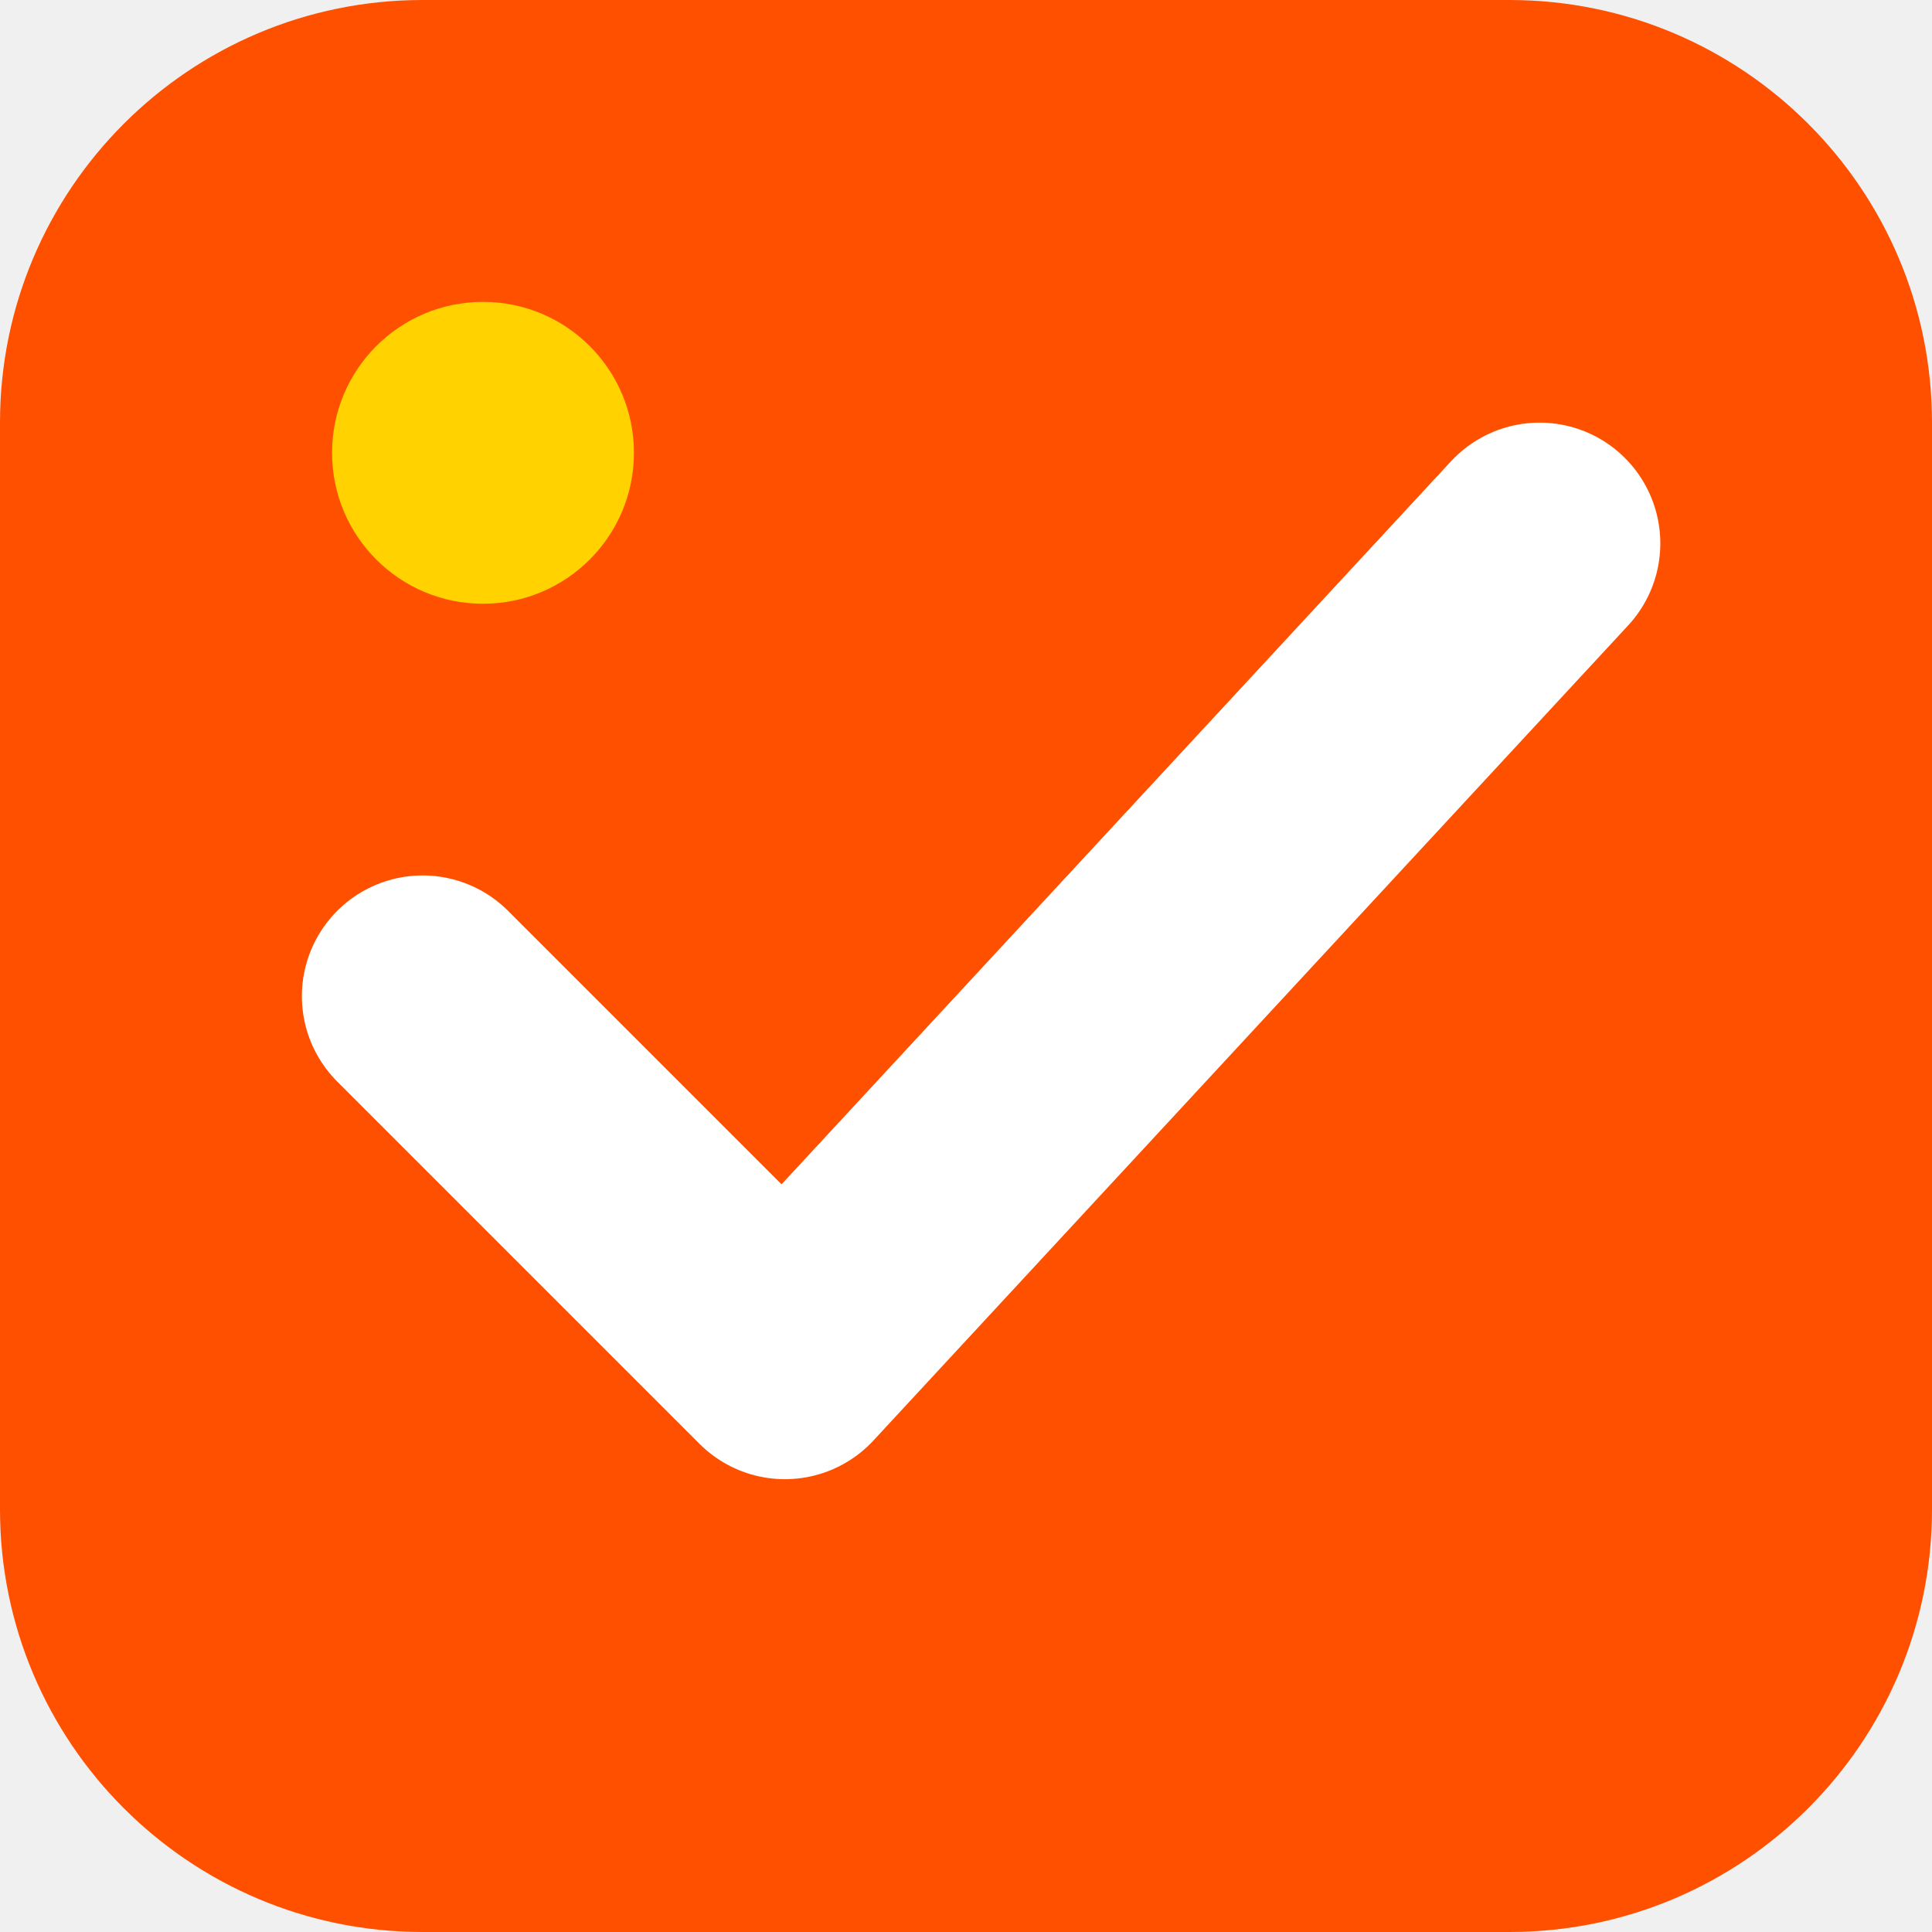
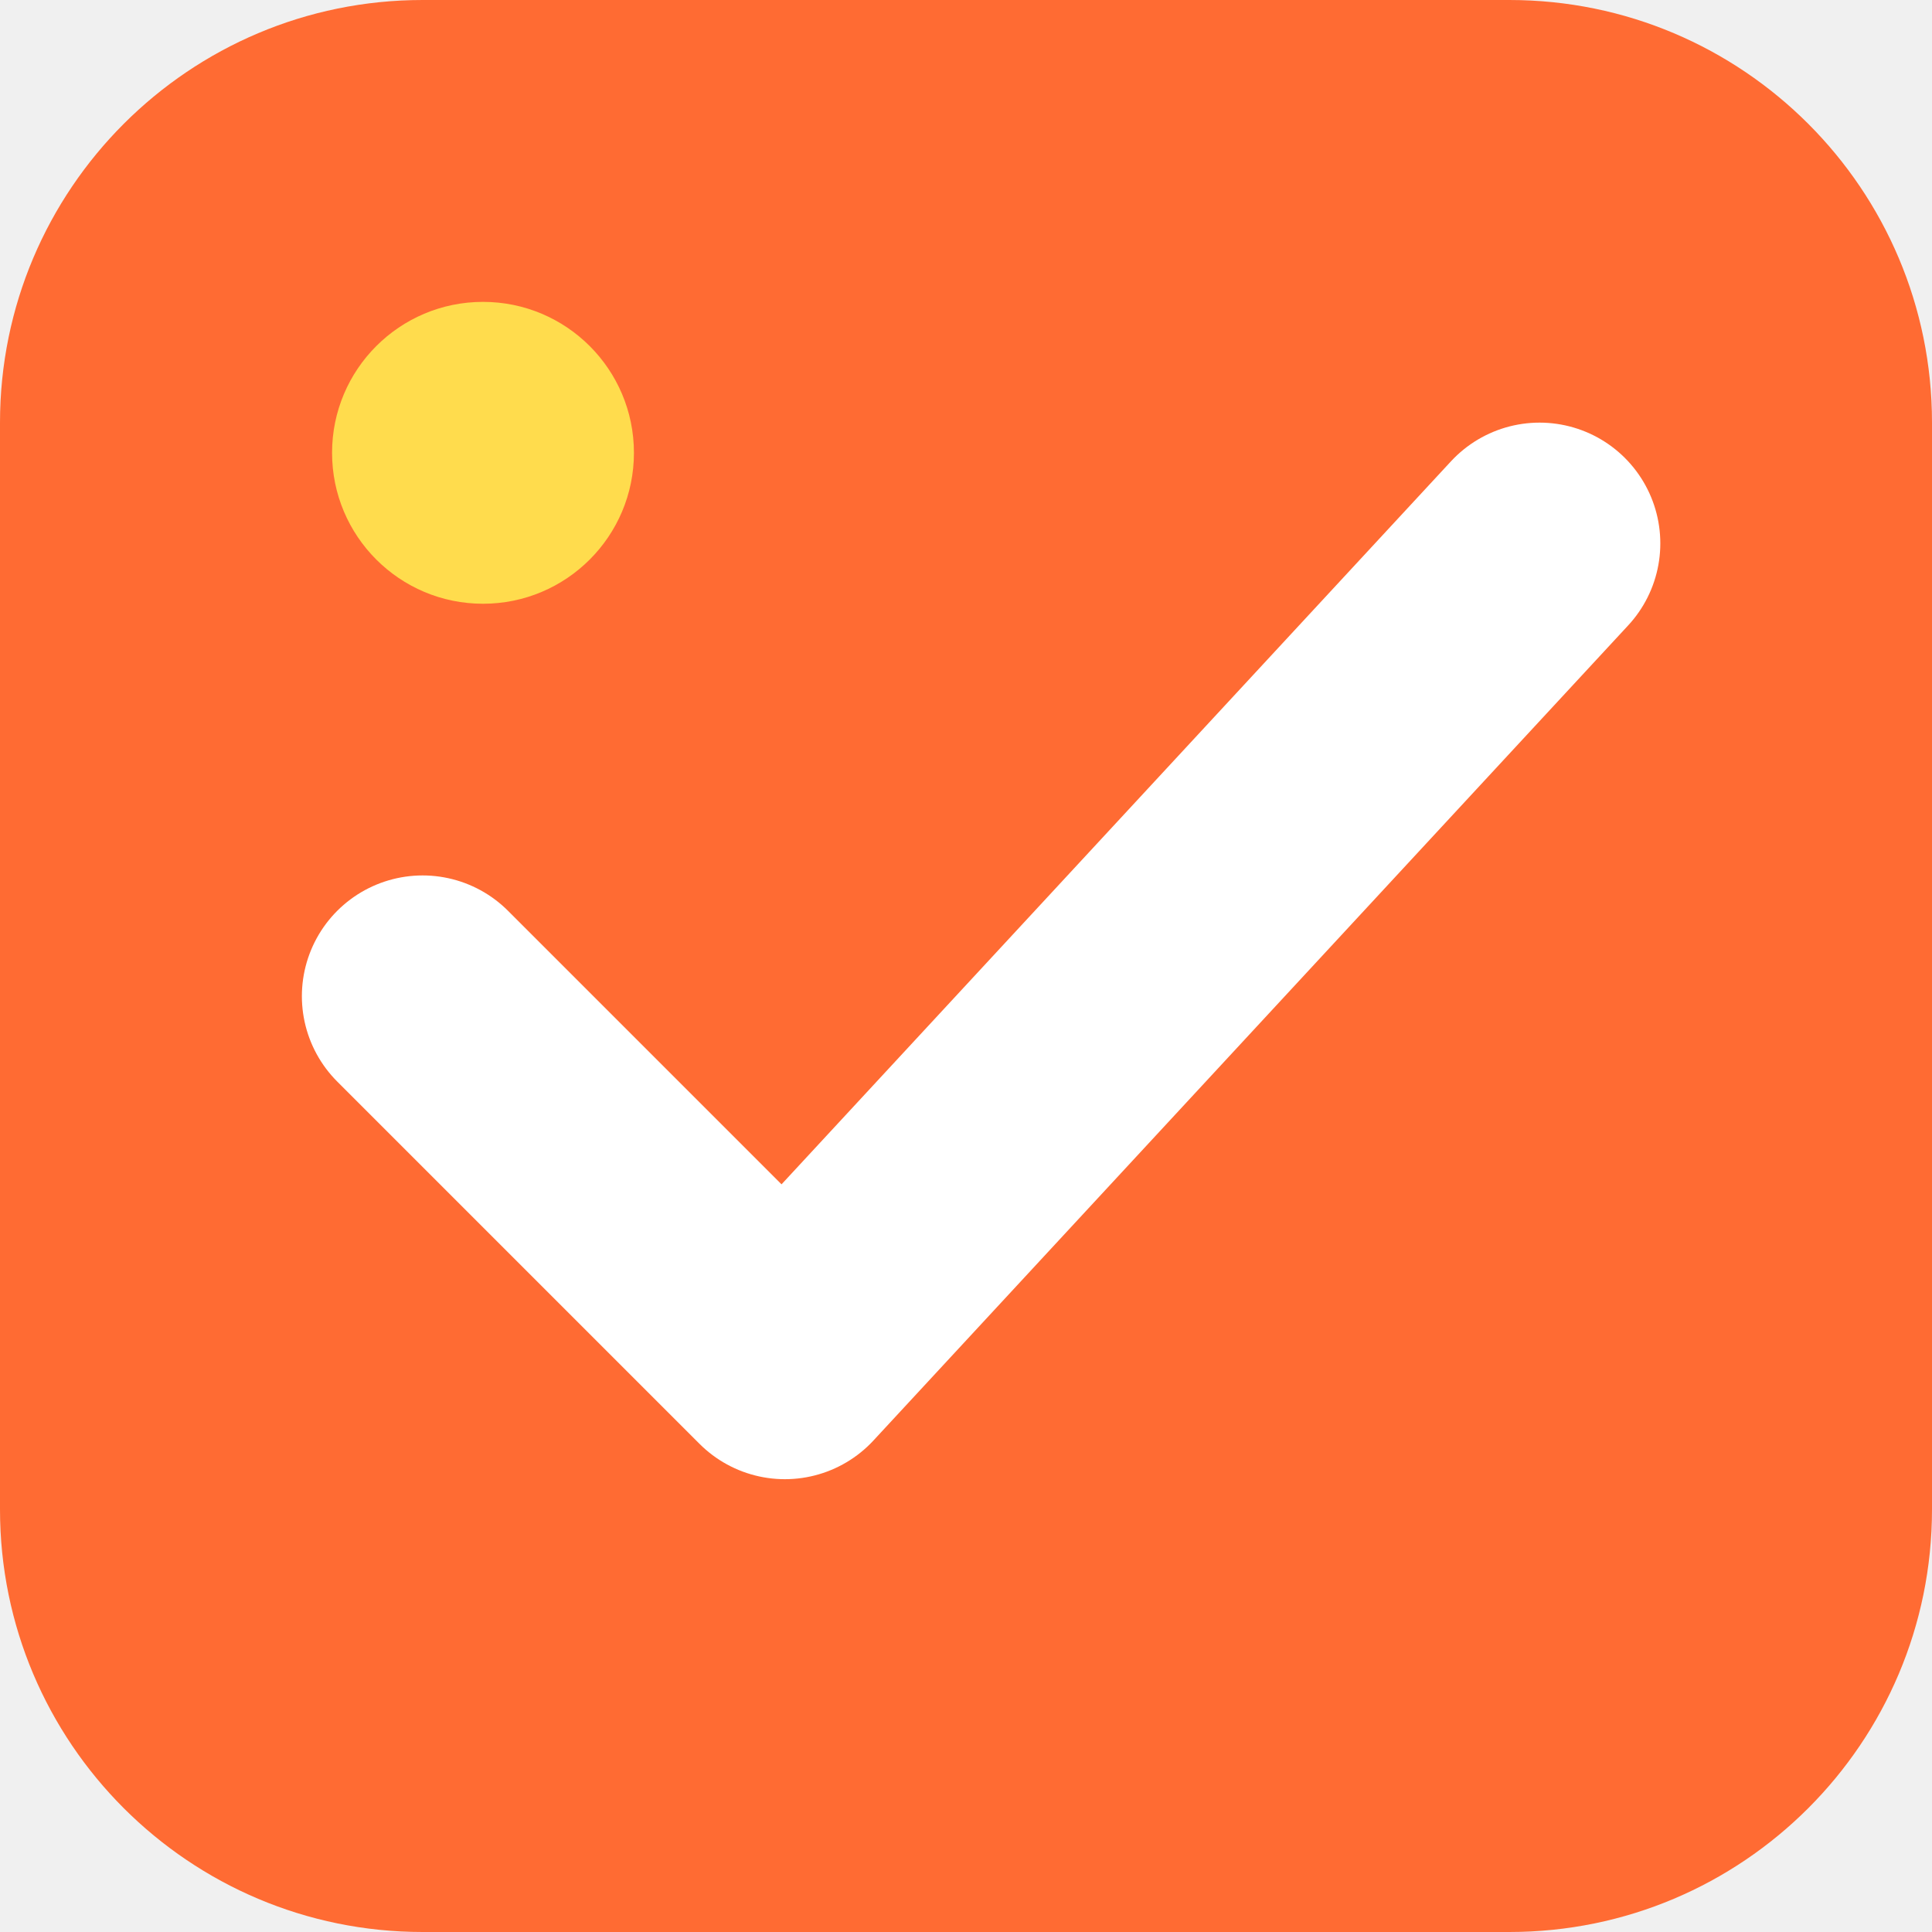
<svg xmlns="http://www.w3.org/2000/svg" viewBox="0 0 64 64" role="img" aria-label="Smartlect">
-   <rect width="64" height="64" rx="14" fill="#FF5000" />
-   <circle cx="16" cy="15" r="5" fill="#FFD200" />
+   <rect width="64" height="64" rx="14" fill="#FF6B33" />
+   <circle cx="16" cy="15" r="5" fill="#FFDC4D" />
  <path fill="none" stroke="#fff" stroke-width="8" stroke-linecap="round" stroke-linejoin="round" d="m14 33 12 12 25-27" />
</svg>
